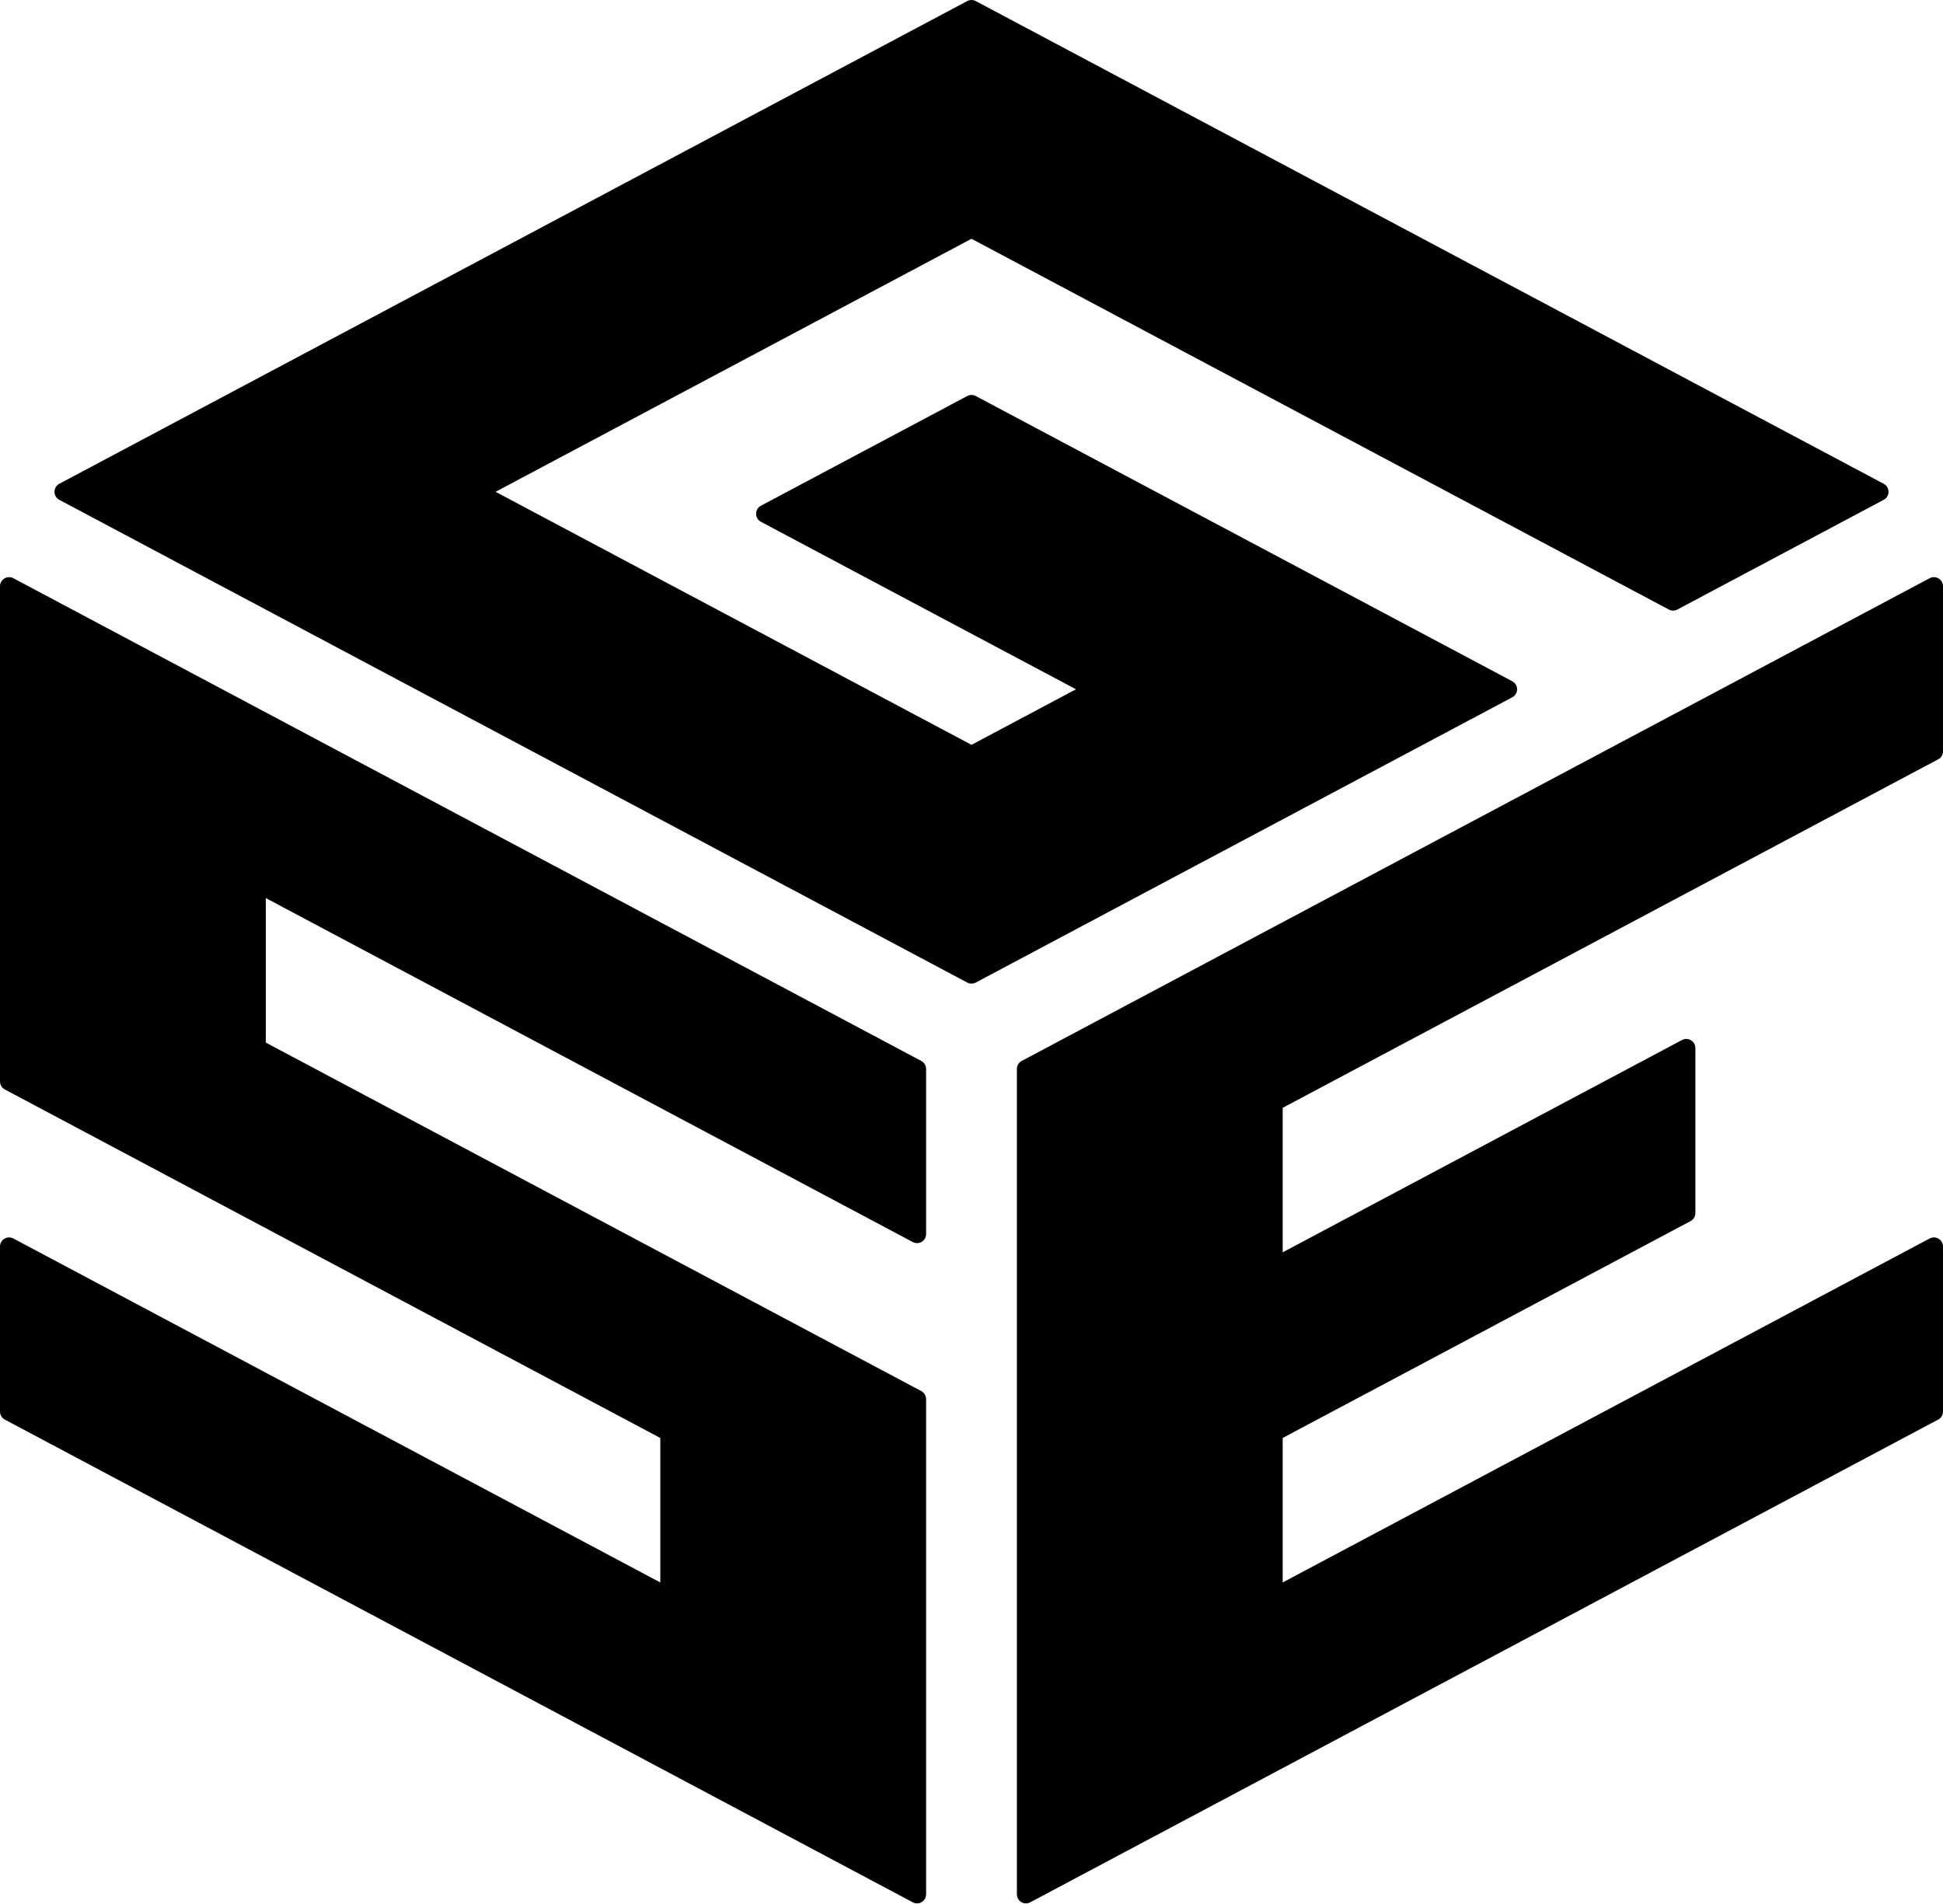
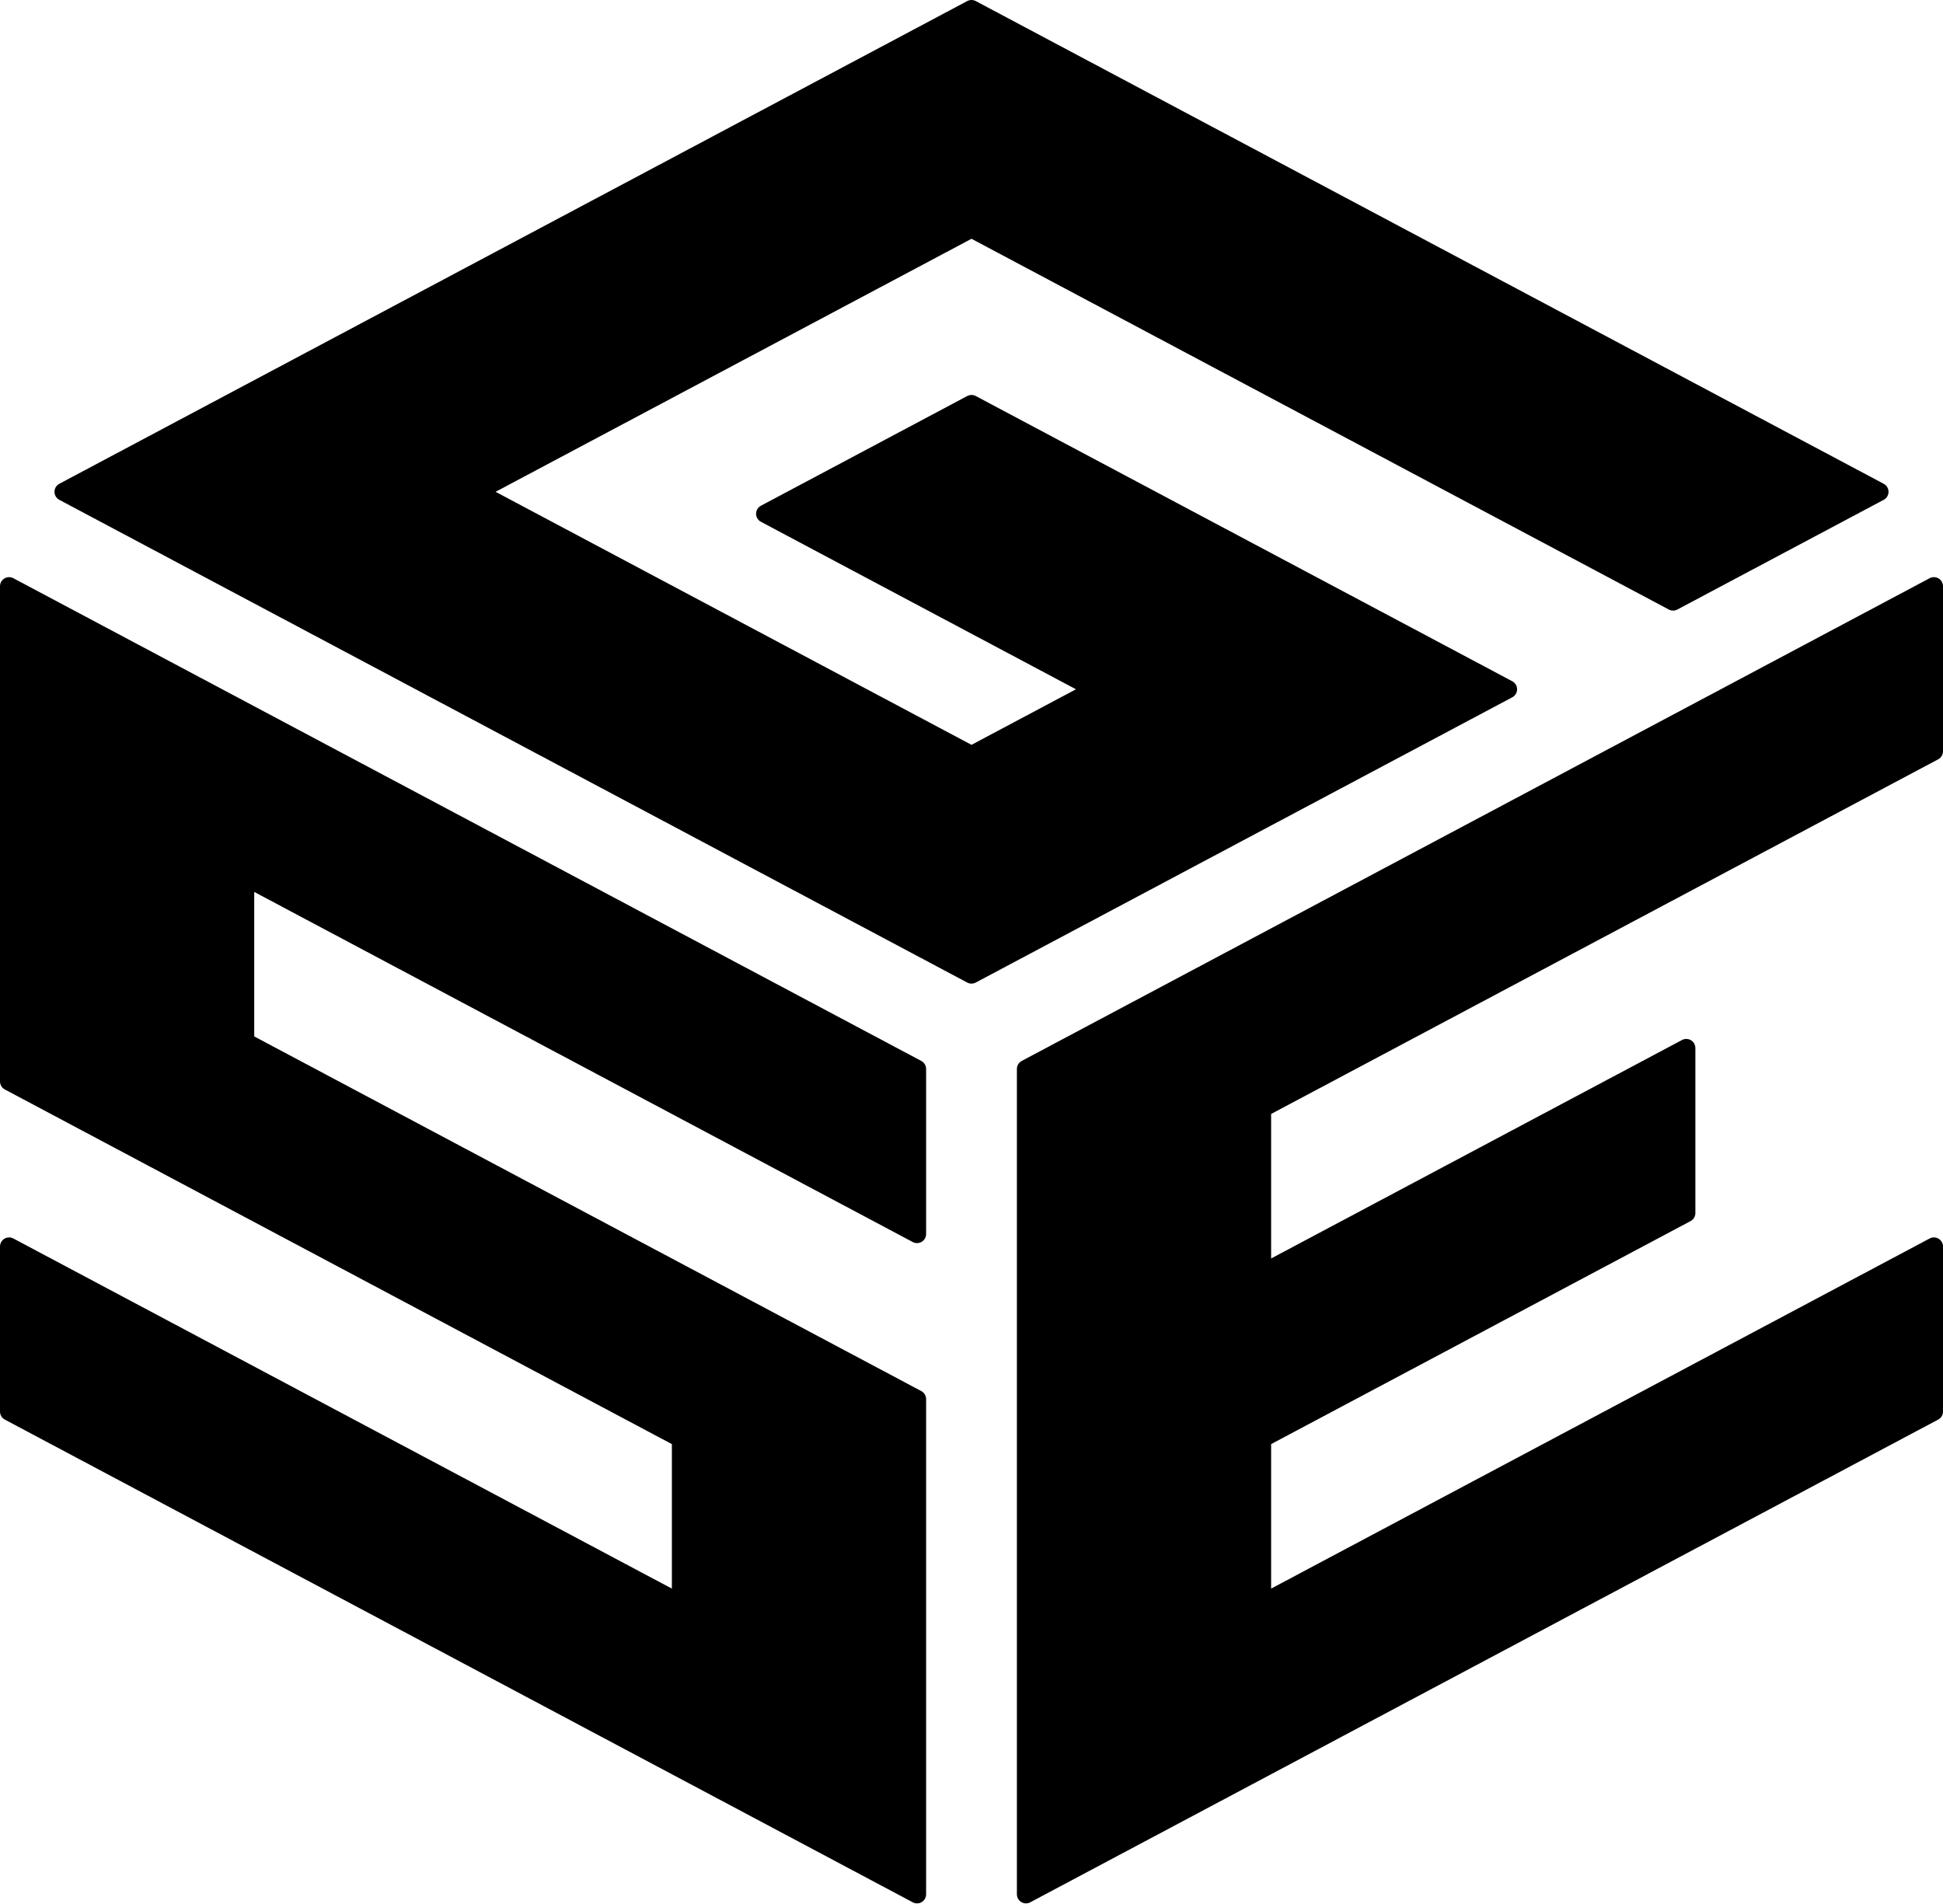
<svg xmlns="http://www.w3.org/2000/svg" viewBox="-481.5 -506.44 963 943.43" width="963" height="943.43">
  <path d="M-450 -262.67 L0 -501.94 L102.27 -447.56 L-347.73 -208.29 Z M-450 -262.67 L-347.73 -317.05 L102.27 -77.78 L0 -23.4 Z M-102.27 -447.56 L0 -501.94 L450 -262.67 L347.73 -208.29 Z M-102.27 -77.78 L163.64 -219.17 L265.91 -164.79 L0 -23.4 Z M-102.27 -251.79 L0 -306.17 L163.64 -219.17 L61.36 -164.79 Z" fill="#000000" stroke="#000000" stroke-width="9" stroke-linejoin="round" />
-   <path d="M-477 -215.87 L-27 23.4 L-27 105.22 L-477 -134.05 Z M-477 -134.05 L-354.27 -68.79 L-354.27 13.02 L-477 -52.23 Z M-477 -52.23 L-27 187.04 L-27 268.86 L-477 29.59 Z M-149.73 203.6 L-27 268.86 L-27 350.67 L-149.73 285.42 Z M-477 111.4 L-27 350.67 L-27 432.49 L-477 193.22 Z" fill="#000000" stroke="#000000" stroke-width="9" stroke-linejoin="round" />
-   <path d="M27 23.4 L477 -215.87 L477 -134.05 L27 105.22 Z M27 105.22 L149.73 39.96 L149.73 121.78 L27 187.04 Z M27 187.04 L354.27 13.02 L354.27 94.84 L27 268.86 Z M27 268.86 L149.73 203.6 L149.73 285.42 L27 350.67 Z M27 350.67 L477 111.4 L477 193.22 L27 432.49 Z" fill="#000000" stroke="#000000" stroke-width="9" stroke-linejoin="round" />
+   <path d="M-477 -215.87 L-27 23.4 L-27 105.22 L-477 -134.05 Z M-477 -134.05 L-360 -71.84 L-360 9.98 L-477 -52.23 Z M-477 -52.23 L-27 187.04 L-27 268.86 L-477 29.59 Z M-144 206.65 L-27 268.86 L-27 350.67 L-144 288.46 Z M-477 111.4 L-27 350.67 L-27 432.49 L-477 193.22 Z" fill="#000000" stroke="#000000" stroke-width="9" stroke-linejoin="round" />
+   <path d="M27 23.4 L477 -215.87 L477 -134.05 L27 105.22 Z M27 105.22 L144 43.01 L144 124.83 L27 187.04 Z M27 187.04 L354.27 13.02 L354.27 94.84 L27 268.86 Z M27 268.86 L144 206.65 L144 288.46 L27 350.67 Z M27 350.67 L477 111.4 L477 193.22 L27 432.49 Z" fill="#000000" stroke="#000000" stroke-width="9" stroke-linejoin="round" />
</svg>
